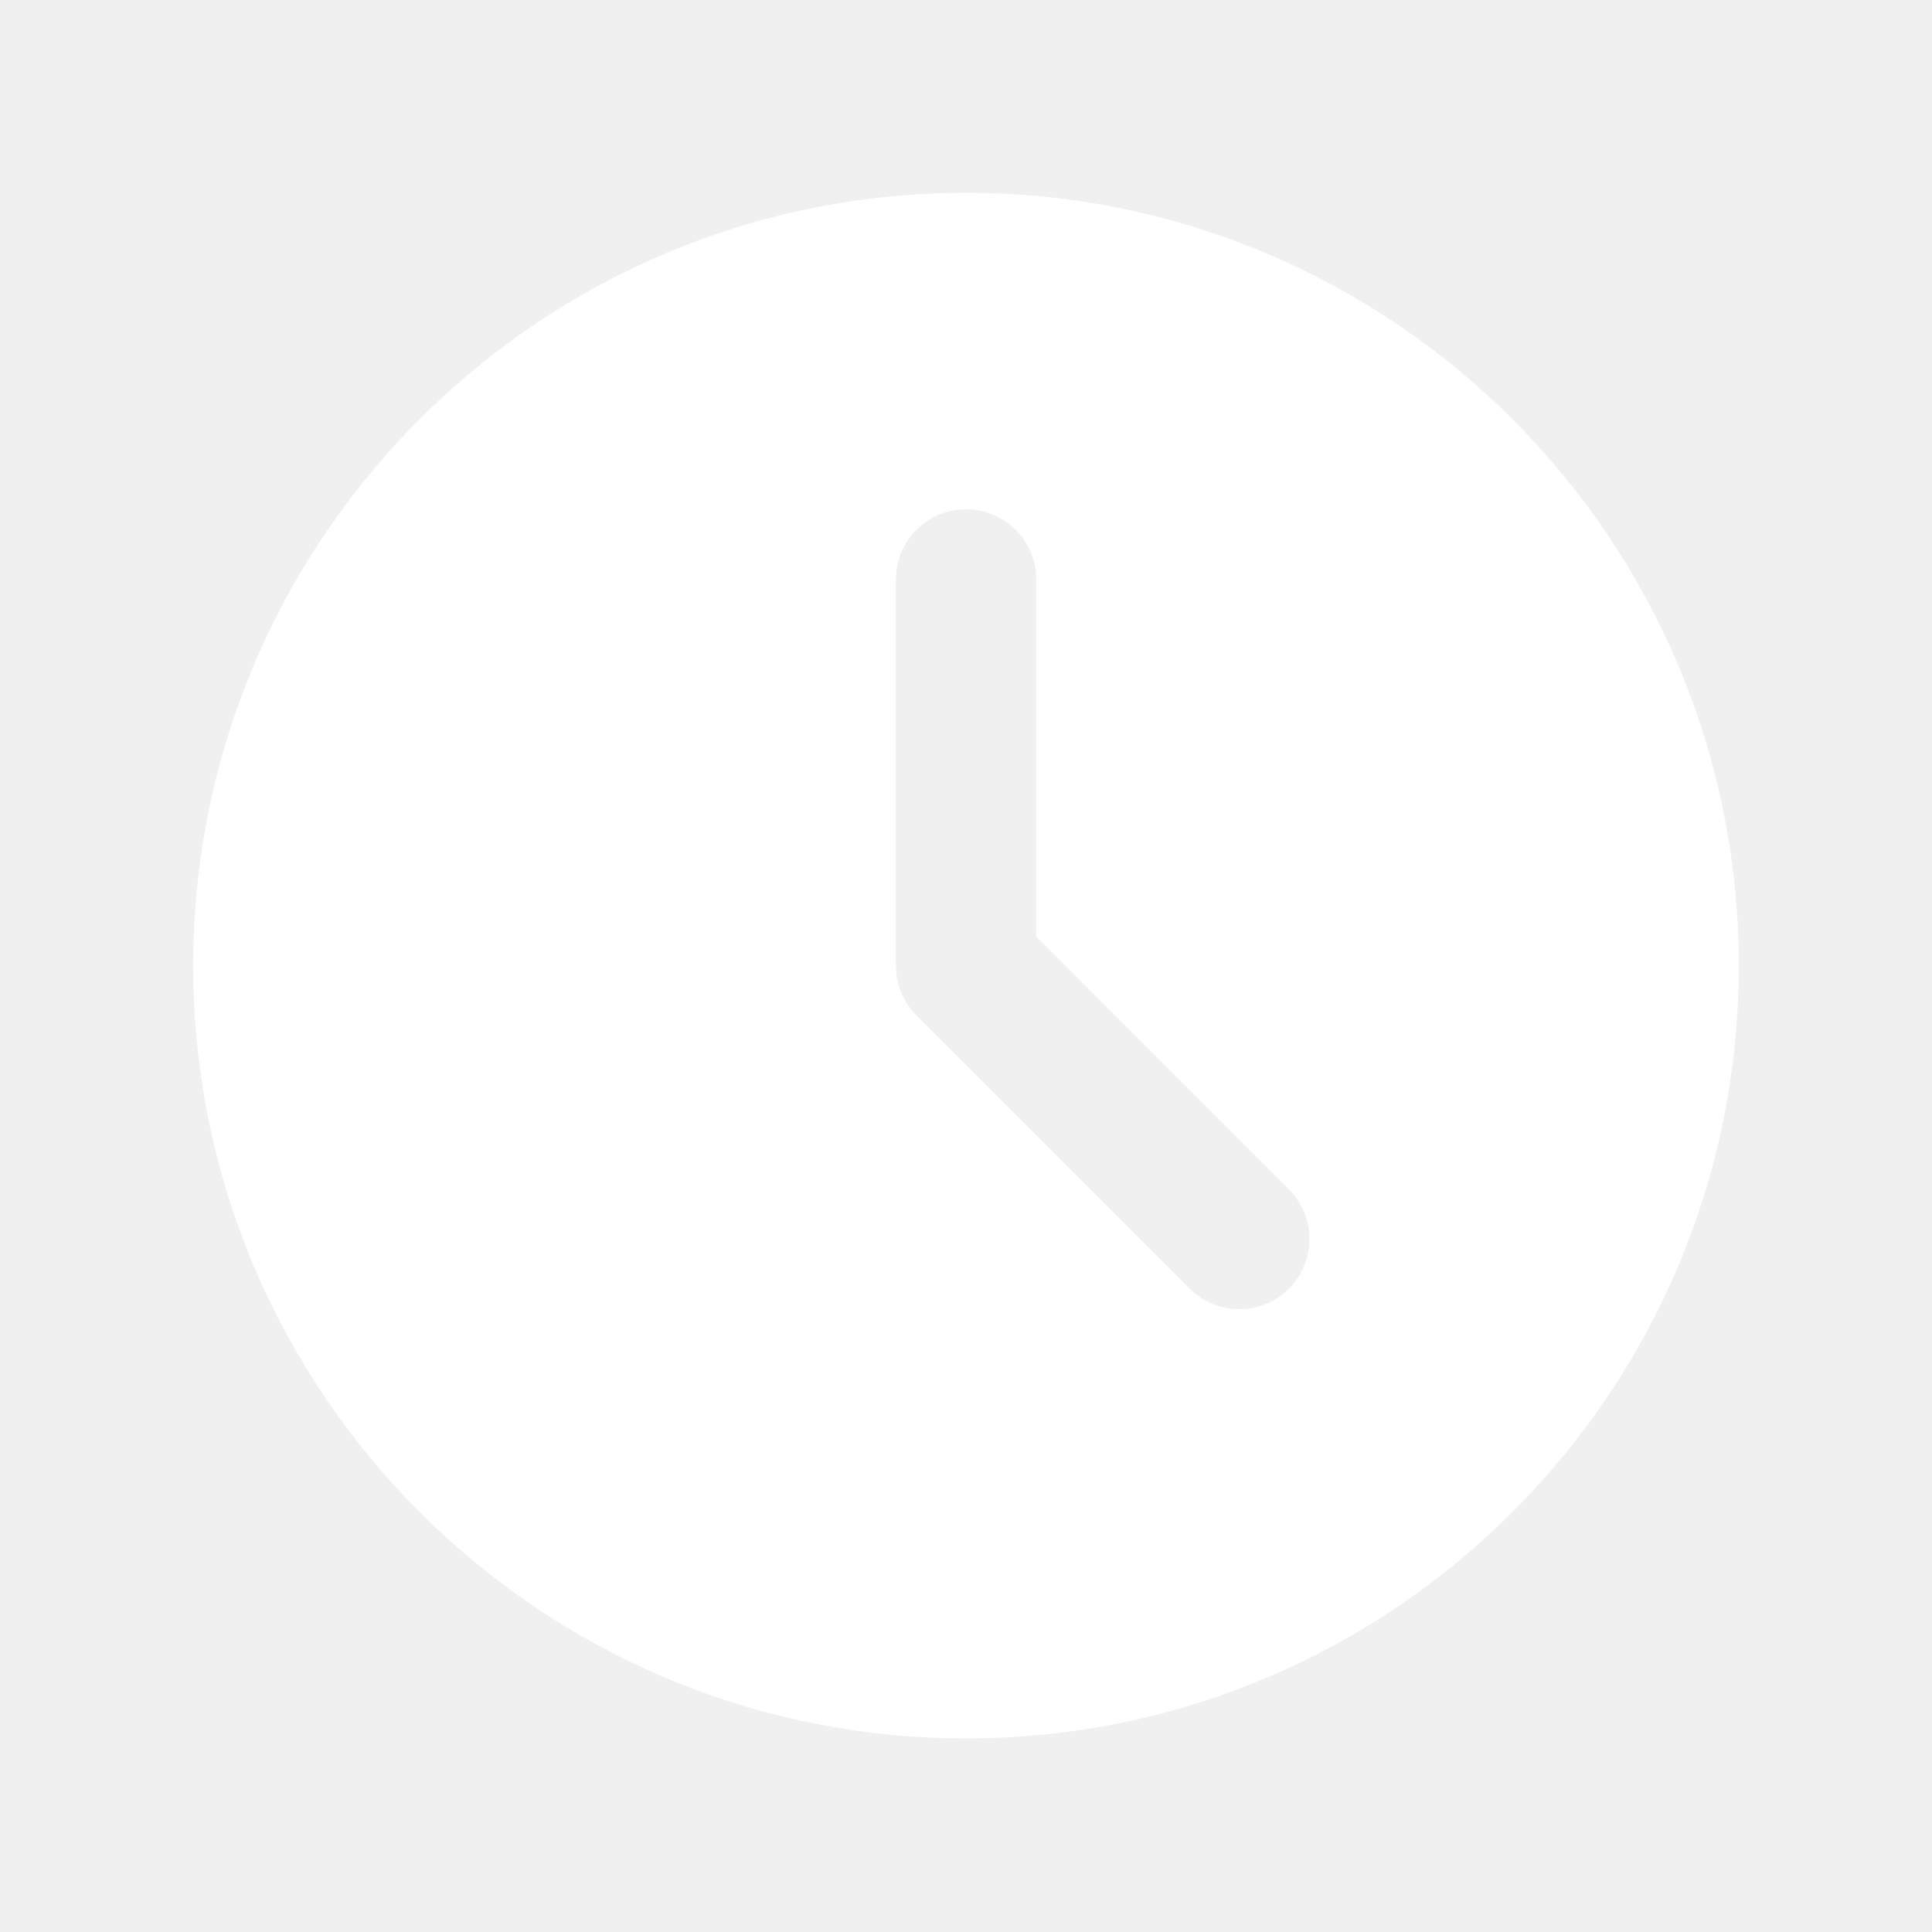
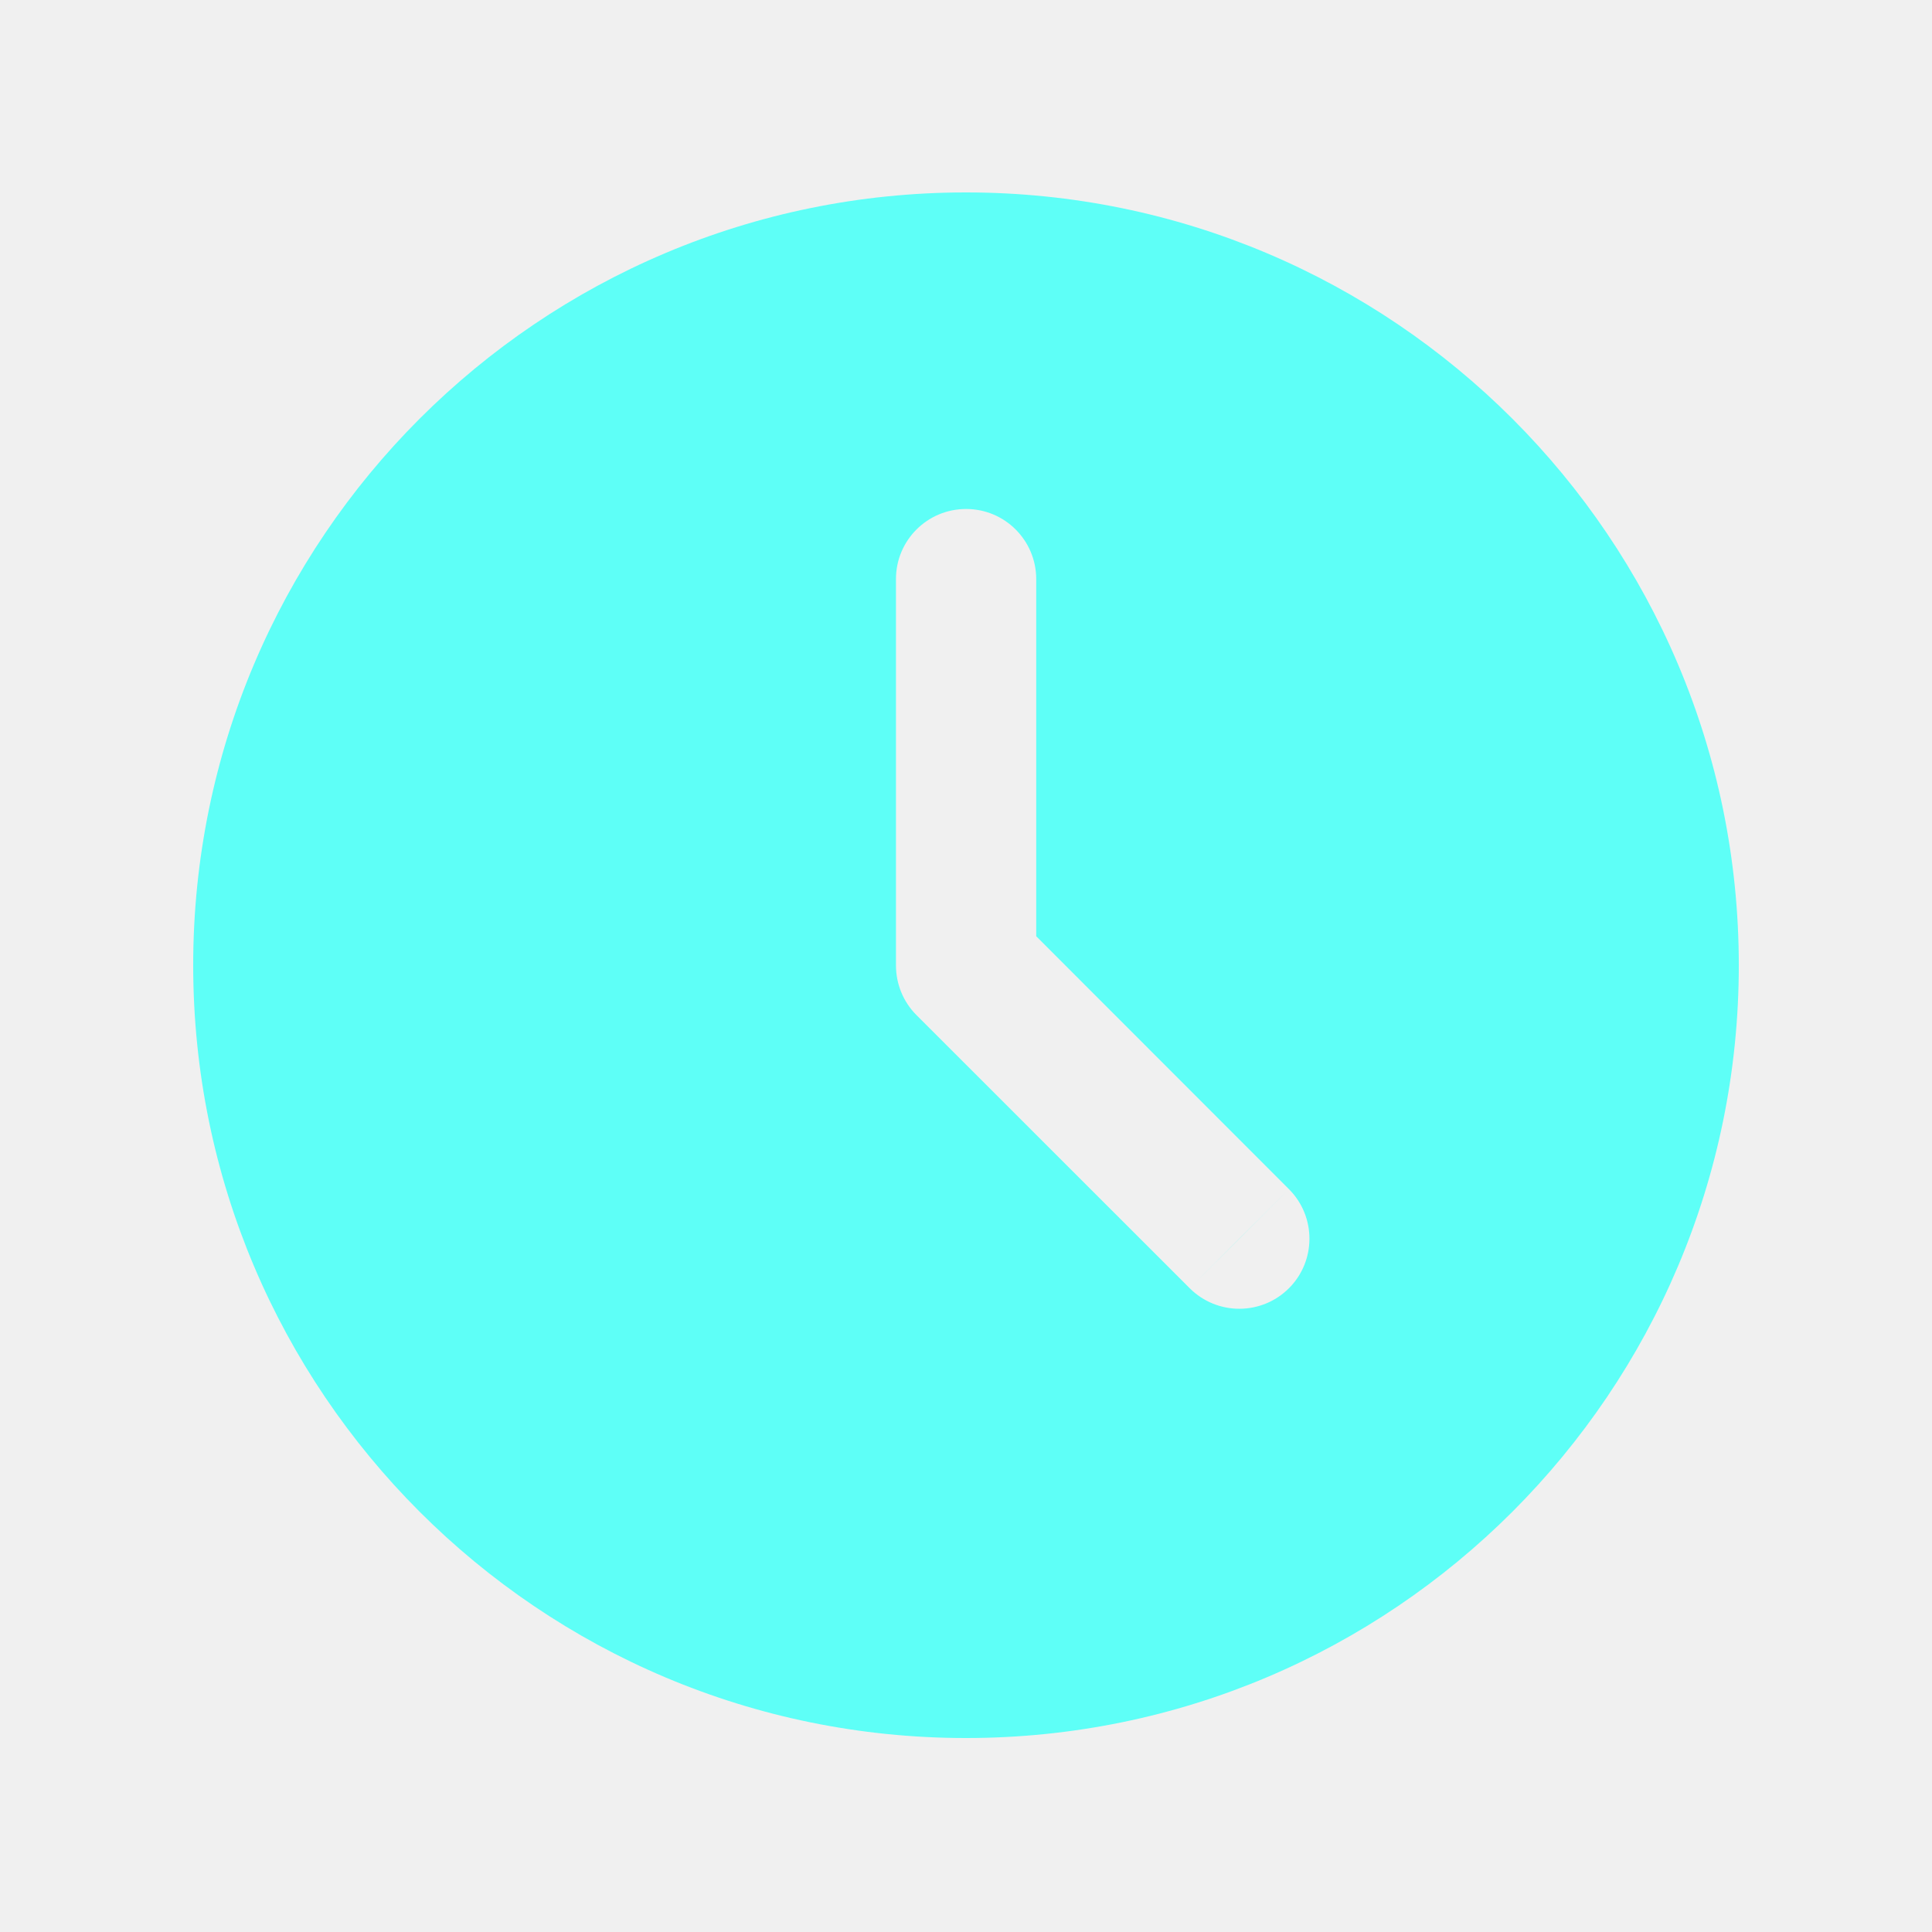
<svg xmlns="http://www.w3.org/2000/svg" width="20" height="20" viewBox="0 0 20 20" fill="none">
-   <path d="M10 1.996C14.418 1.996 18 5.578 18 9.996C18 14.414 14.418 17.996 10 17.996C5.582 17.996 2 14.414 2 9.996C2 5.578 5.582 1.996 10 1.996ZM12.316 13.34C12.6 13.623 13.059 13.623 13.343 13.34C13.626 13.056 13.626 12.597 13.343 12.313L12.316 13.34ZM10.001 5.272C9.6 5.272 9.275 5.597 9.275 5.998V9.998C9.275 10.191 9.351 10.376 9.487 10.512L12.316 13.34L12.829 12.826L13.343 12.313L10.727 9.696V5.998C10.726 5.597 10.402 5.273 10.001 5.272Z" fill="white" />
+   <path d="M10 1.992C14.418 1.992 18 5.574 18 9.992C18 14.411 14.418 17.992 10 17.992C5.582 17.992 2 14.41 2 9.992C2 5.574 5.582 1.992 10 1.992ZM12.316 13.336C12.6 13.619 13.059 13.619 13.343 13.336C13.626 13.053 13.626 12.593 13.343 12.31L12.316 13.336ZM10.001 5.269C9.6 5.269 9.275 5.593 9.275 5.994V9.994C9.275 10.187 9.351 10.372 9.487 10.508L12.316 13.336L12.829 12.822L13.343 12.31L10.727 9.692V5.994C10.726 5.593 10.402 5.269 10.001 5.269Z" fill="#5EFFF7" />
</svg>
